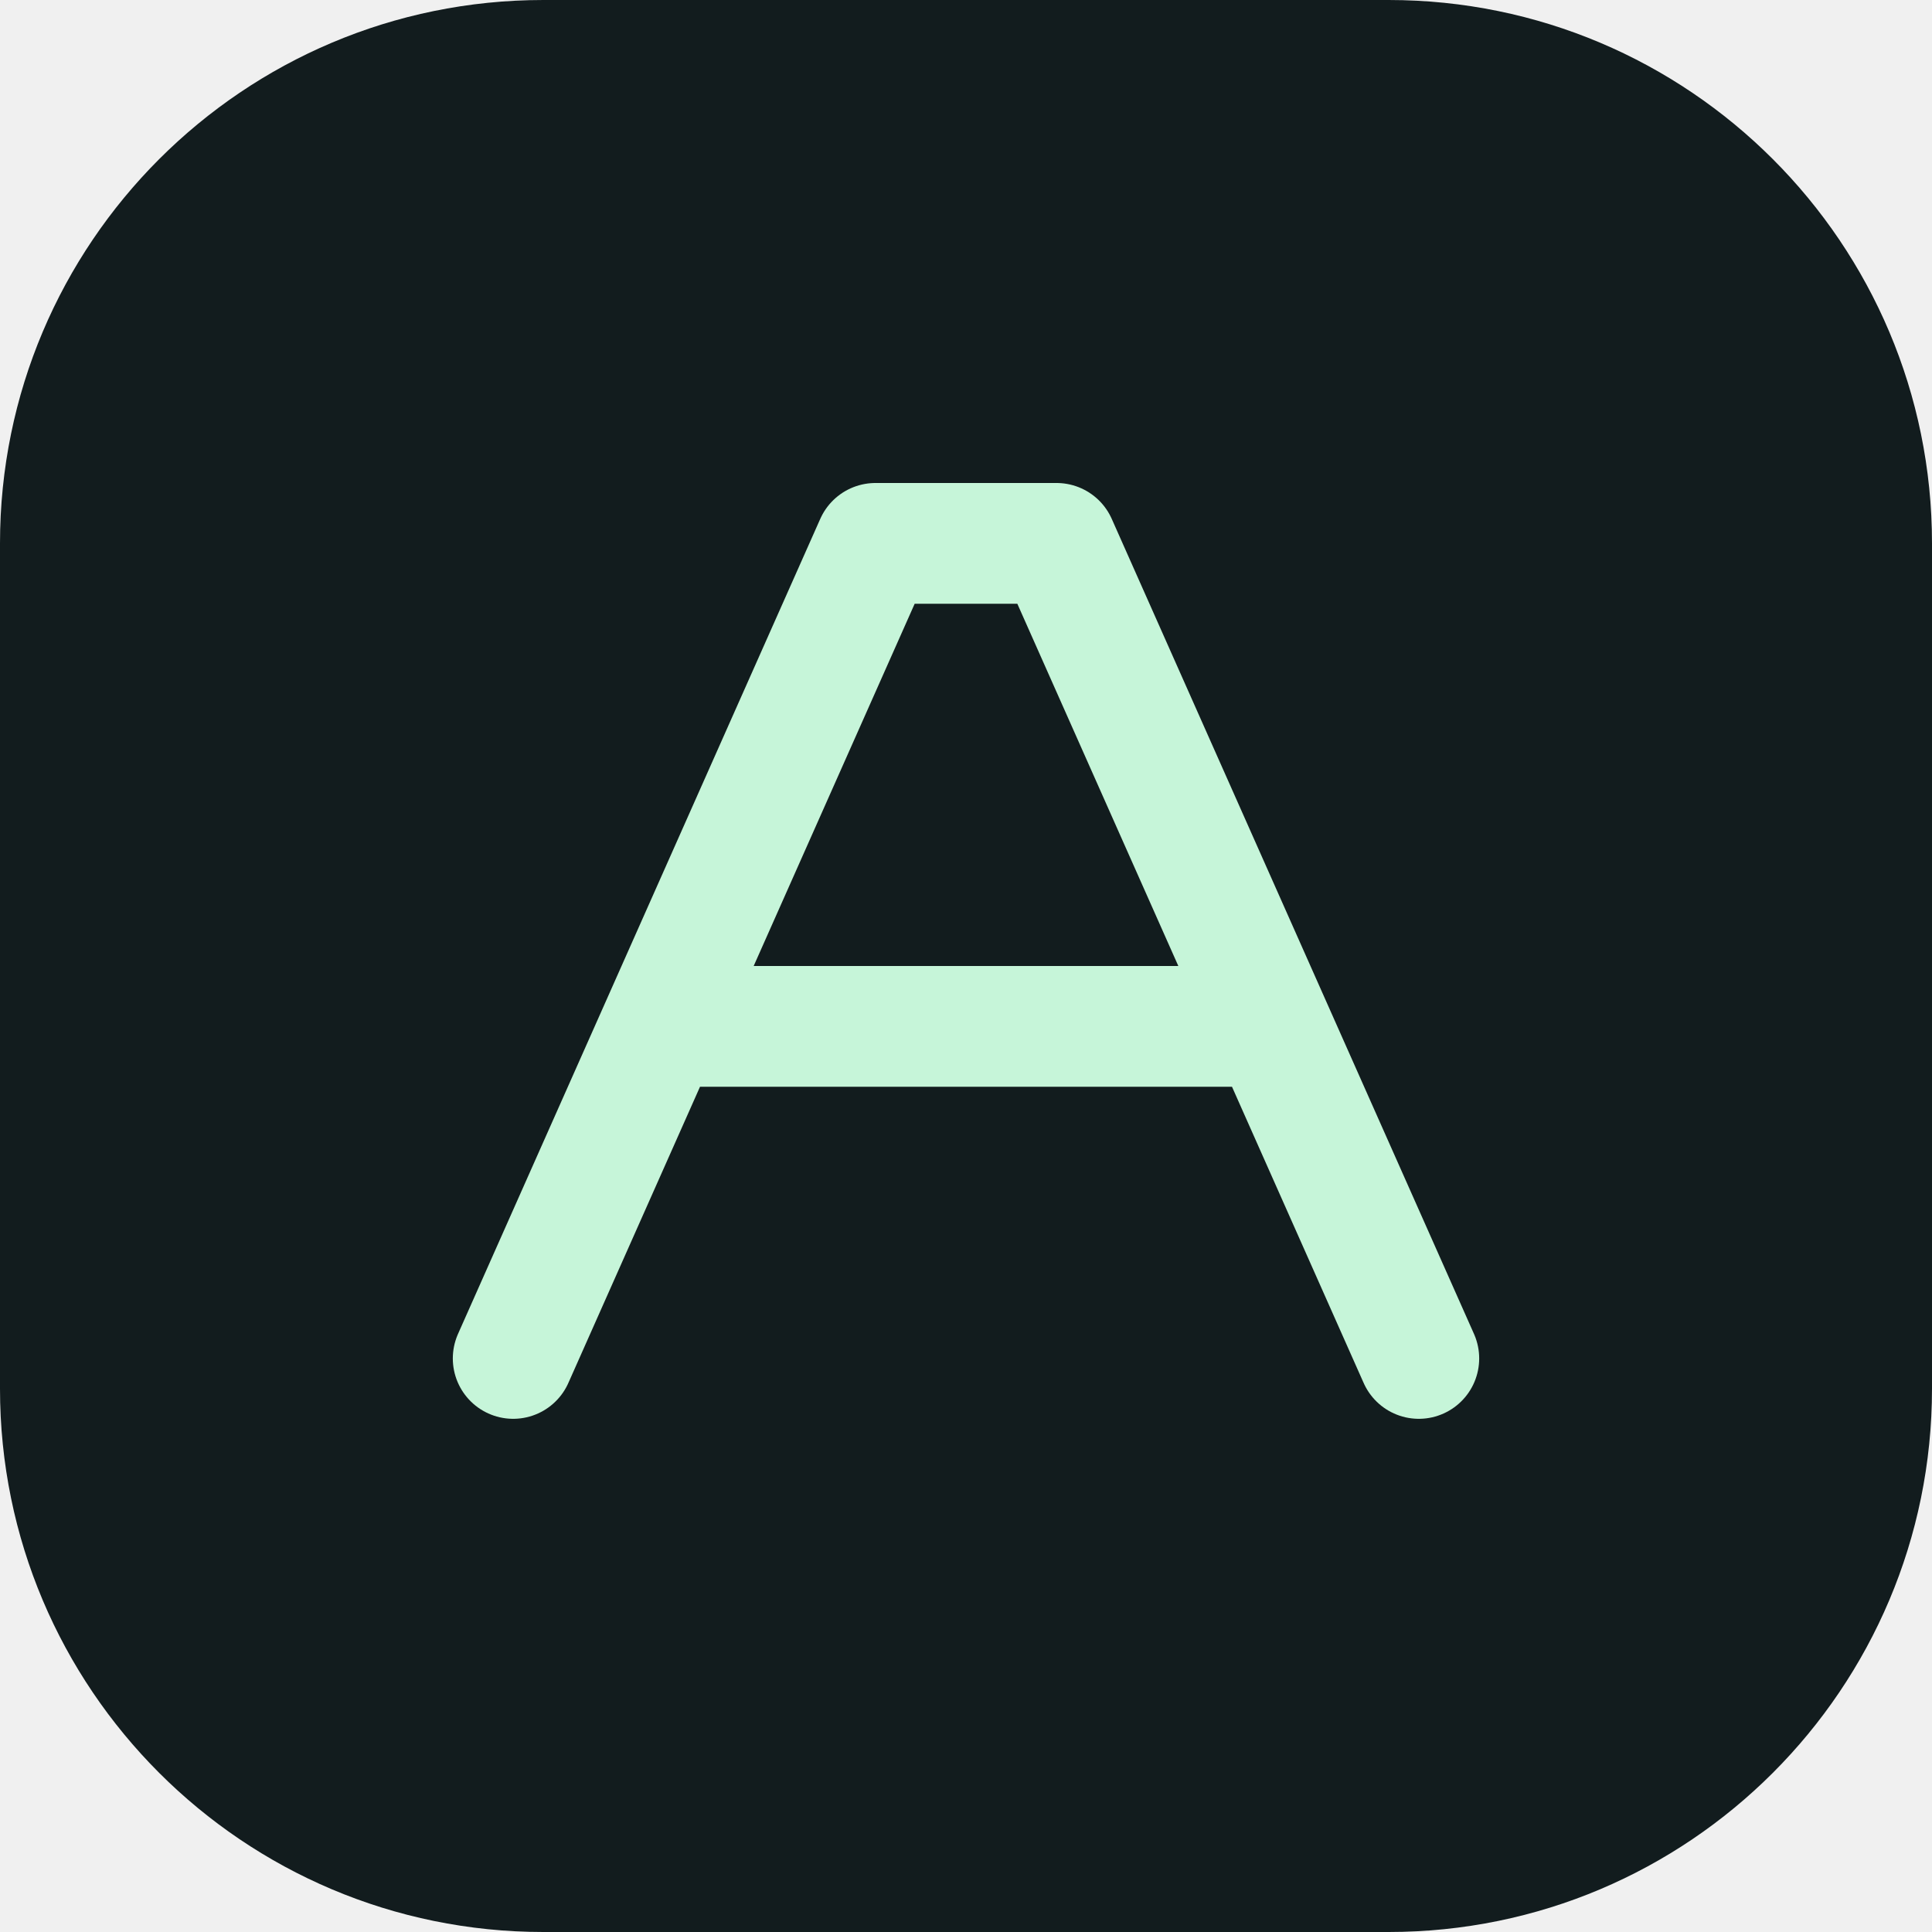
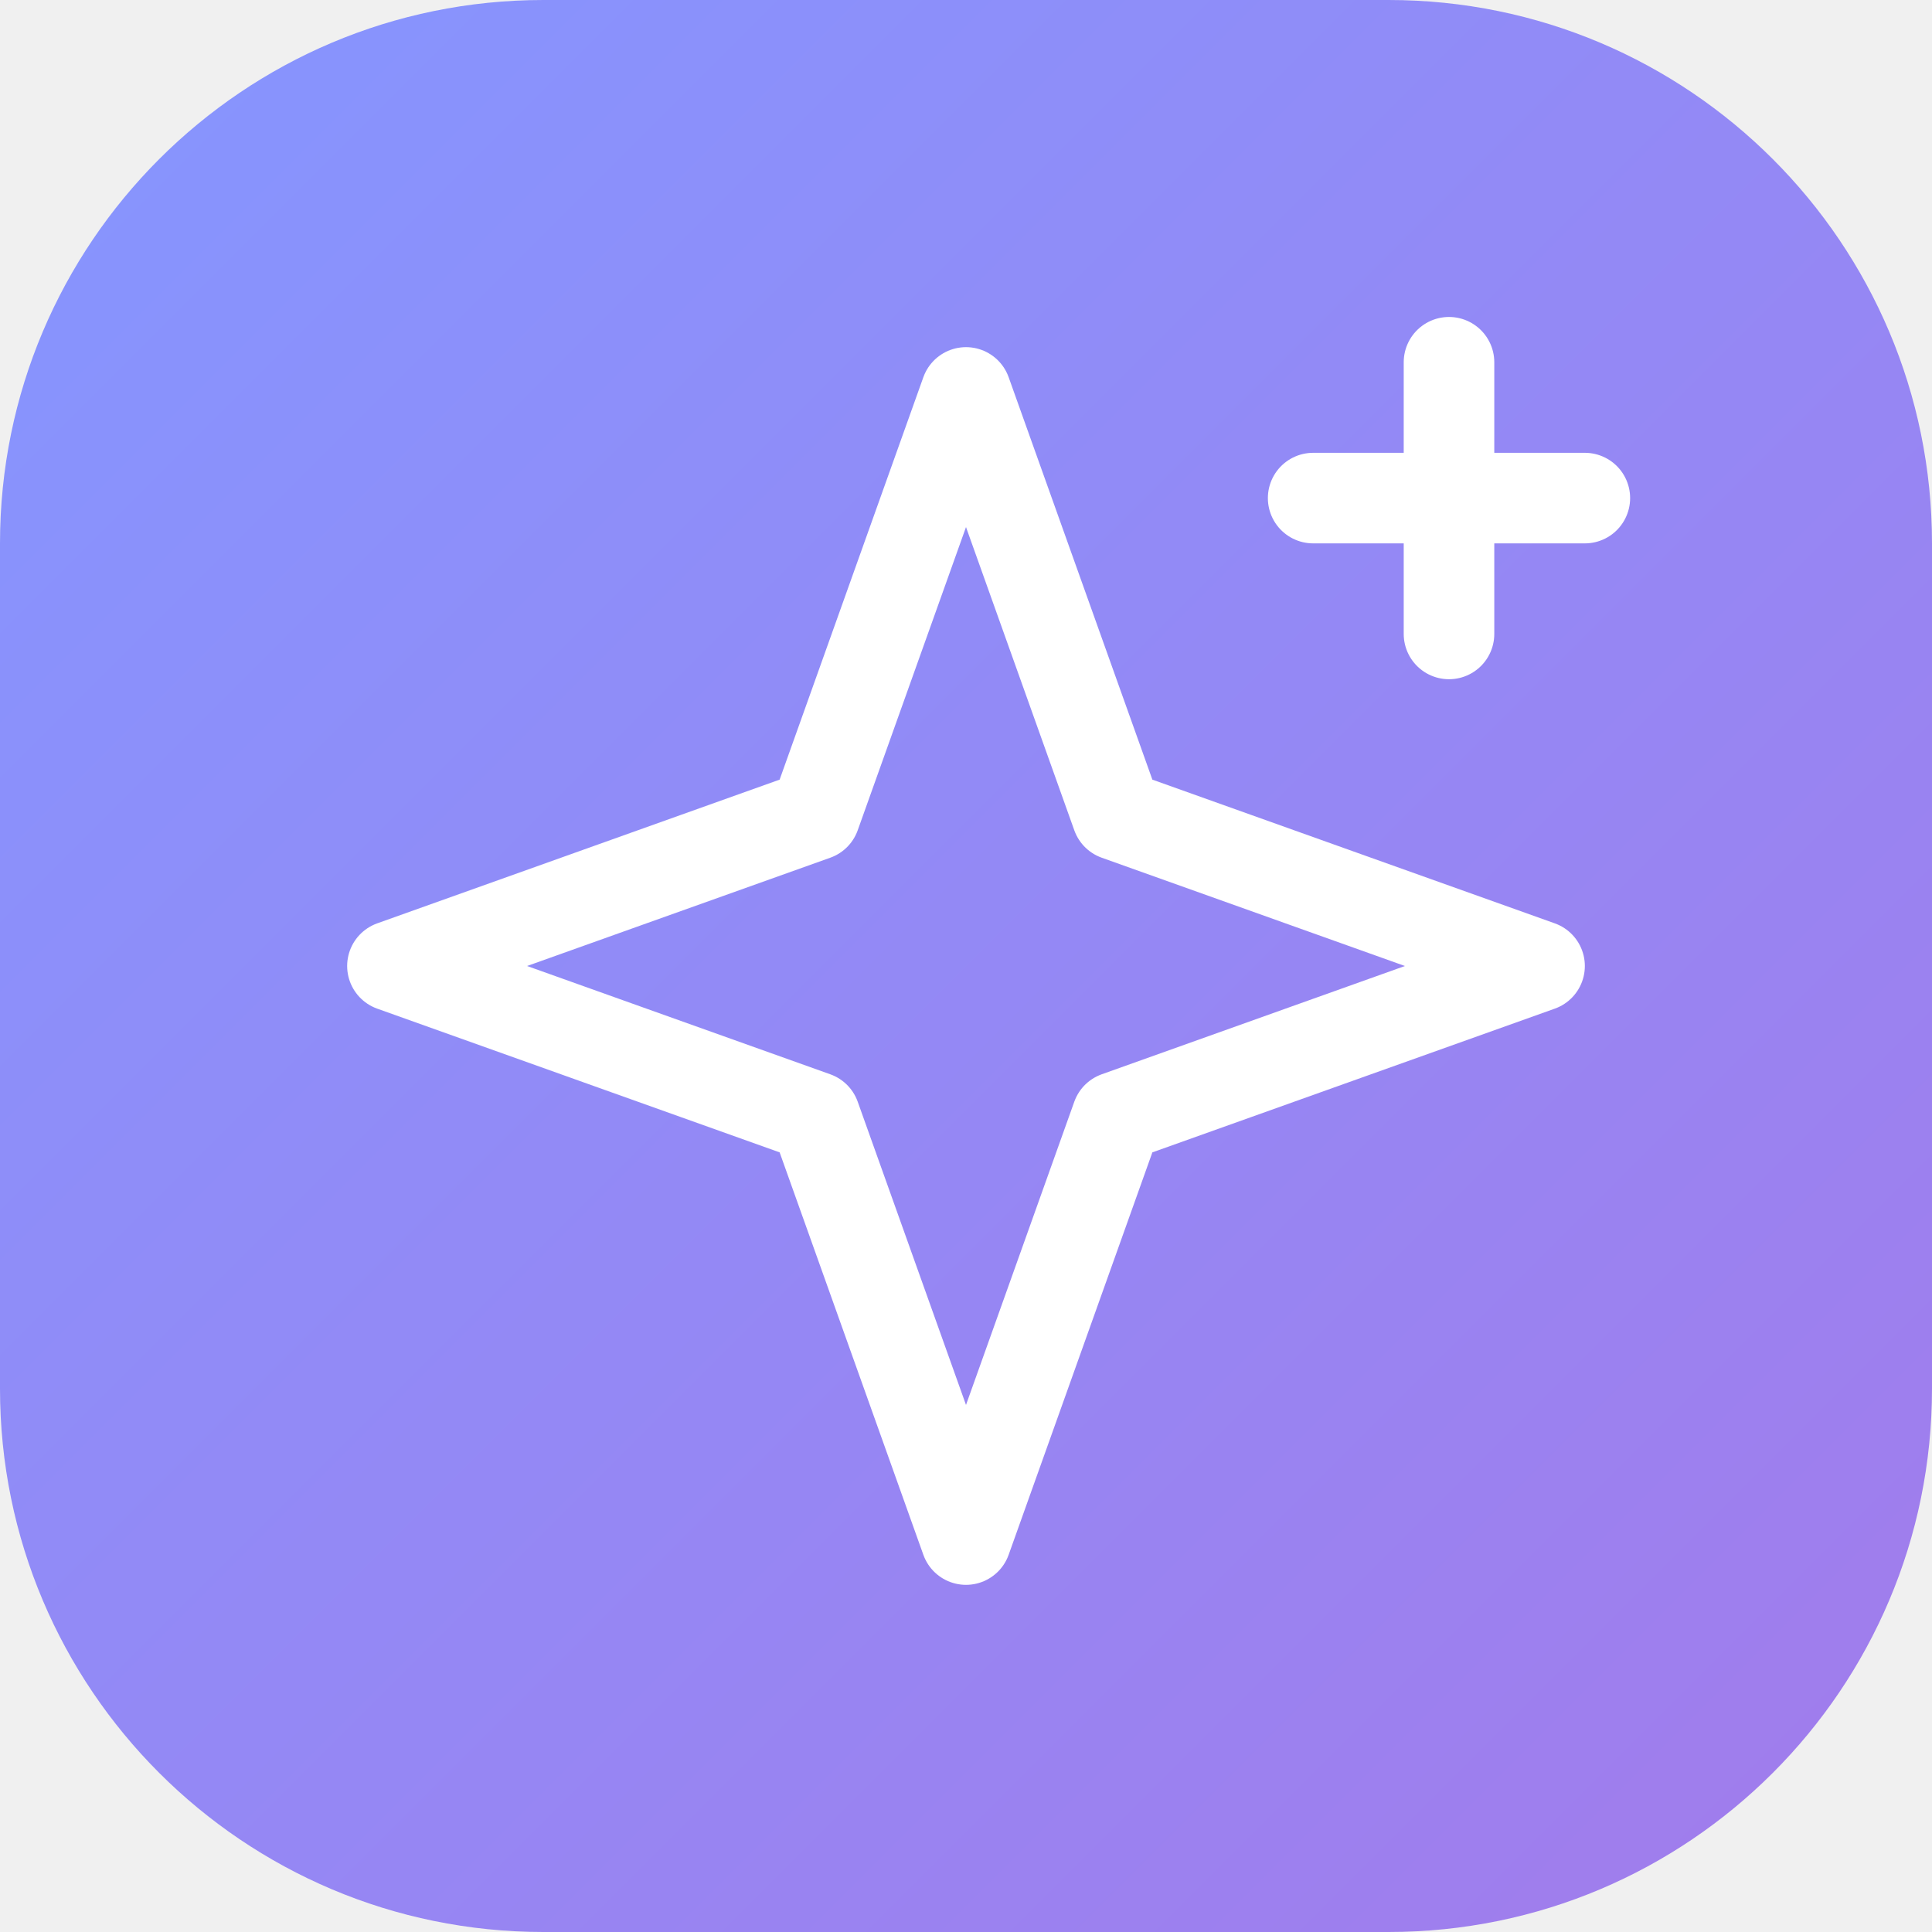
<svg xmlns="http://www.w3.org/2000/svg" viewBox="0 0 64 64">
-   <rect width="64" height="64" rx="18" fill="#121c1e" />
-   <path d="M17 45 29 18h6l12 27M23 34h18" stroke="#c6f5d9" stroke-width="4" fill="none" stroke-linecap="round" stroke-linejoin="round" />
+   <defs>
+     <linearGradient id="a" x2="1" y2="1">
+       <stop stop-color="#8596ff" />
+       <stop offset="1" stop-color="#a27beb" />
+     </linearGradient>
+   </defs>
+   <rect width="64" height="64" rx="18" fill="url(#a)" />
+   <path d="m32 13 5 14 14 5-14 5-5 14-5-14-14-5 14-5Z" fill="none" stroke="white" stroke-width="3" stroke-linejoin="round" />
+   <path d="M48 12v9m-4.5-4.5h9" stroke="white" stroke-width="3" stroke-linecap="round" />
</svg>
